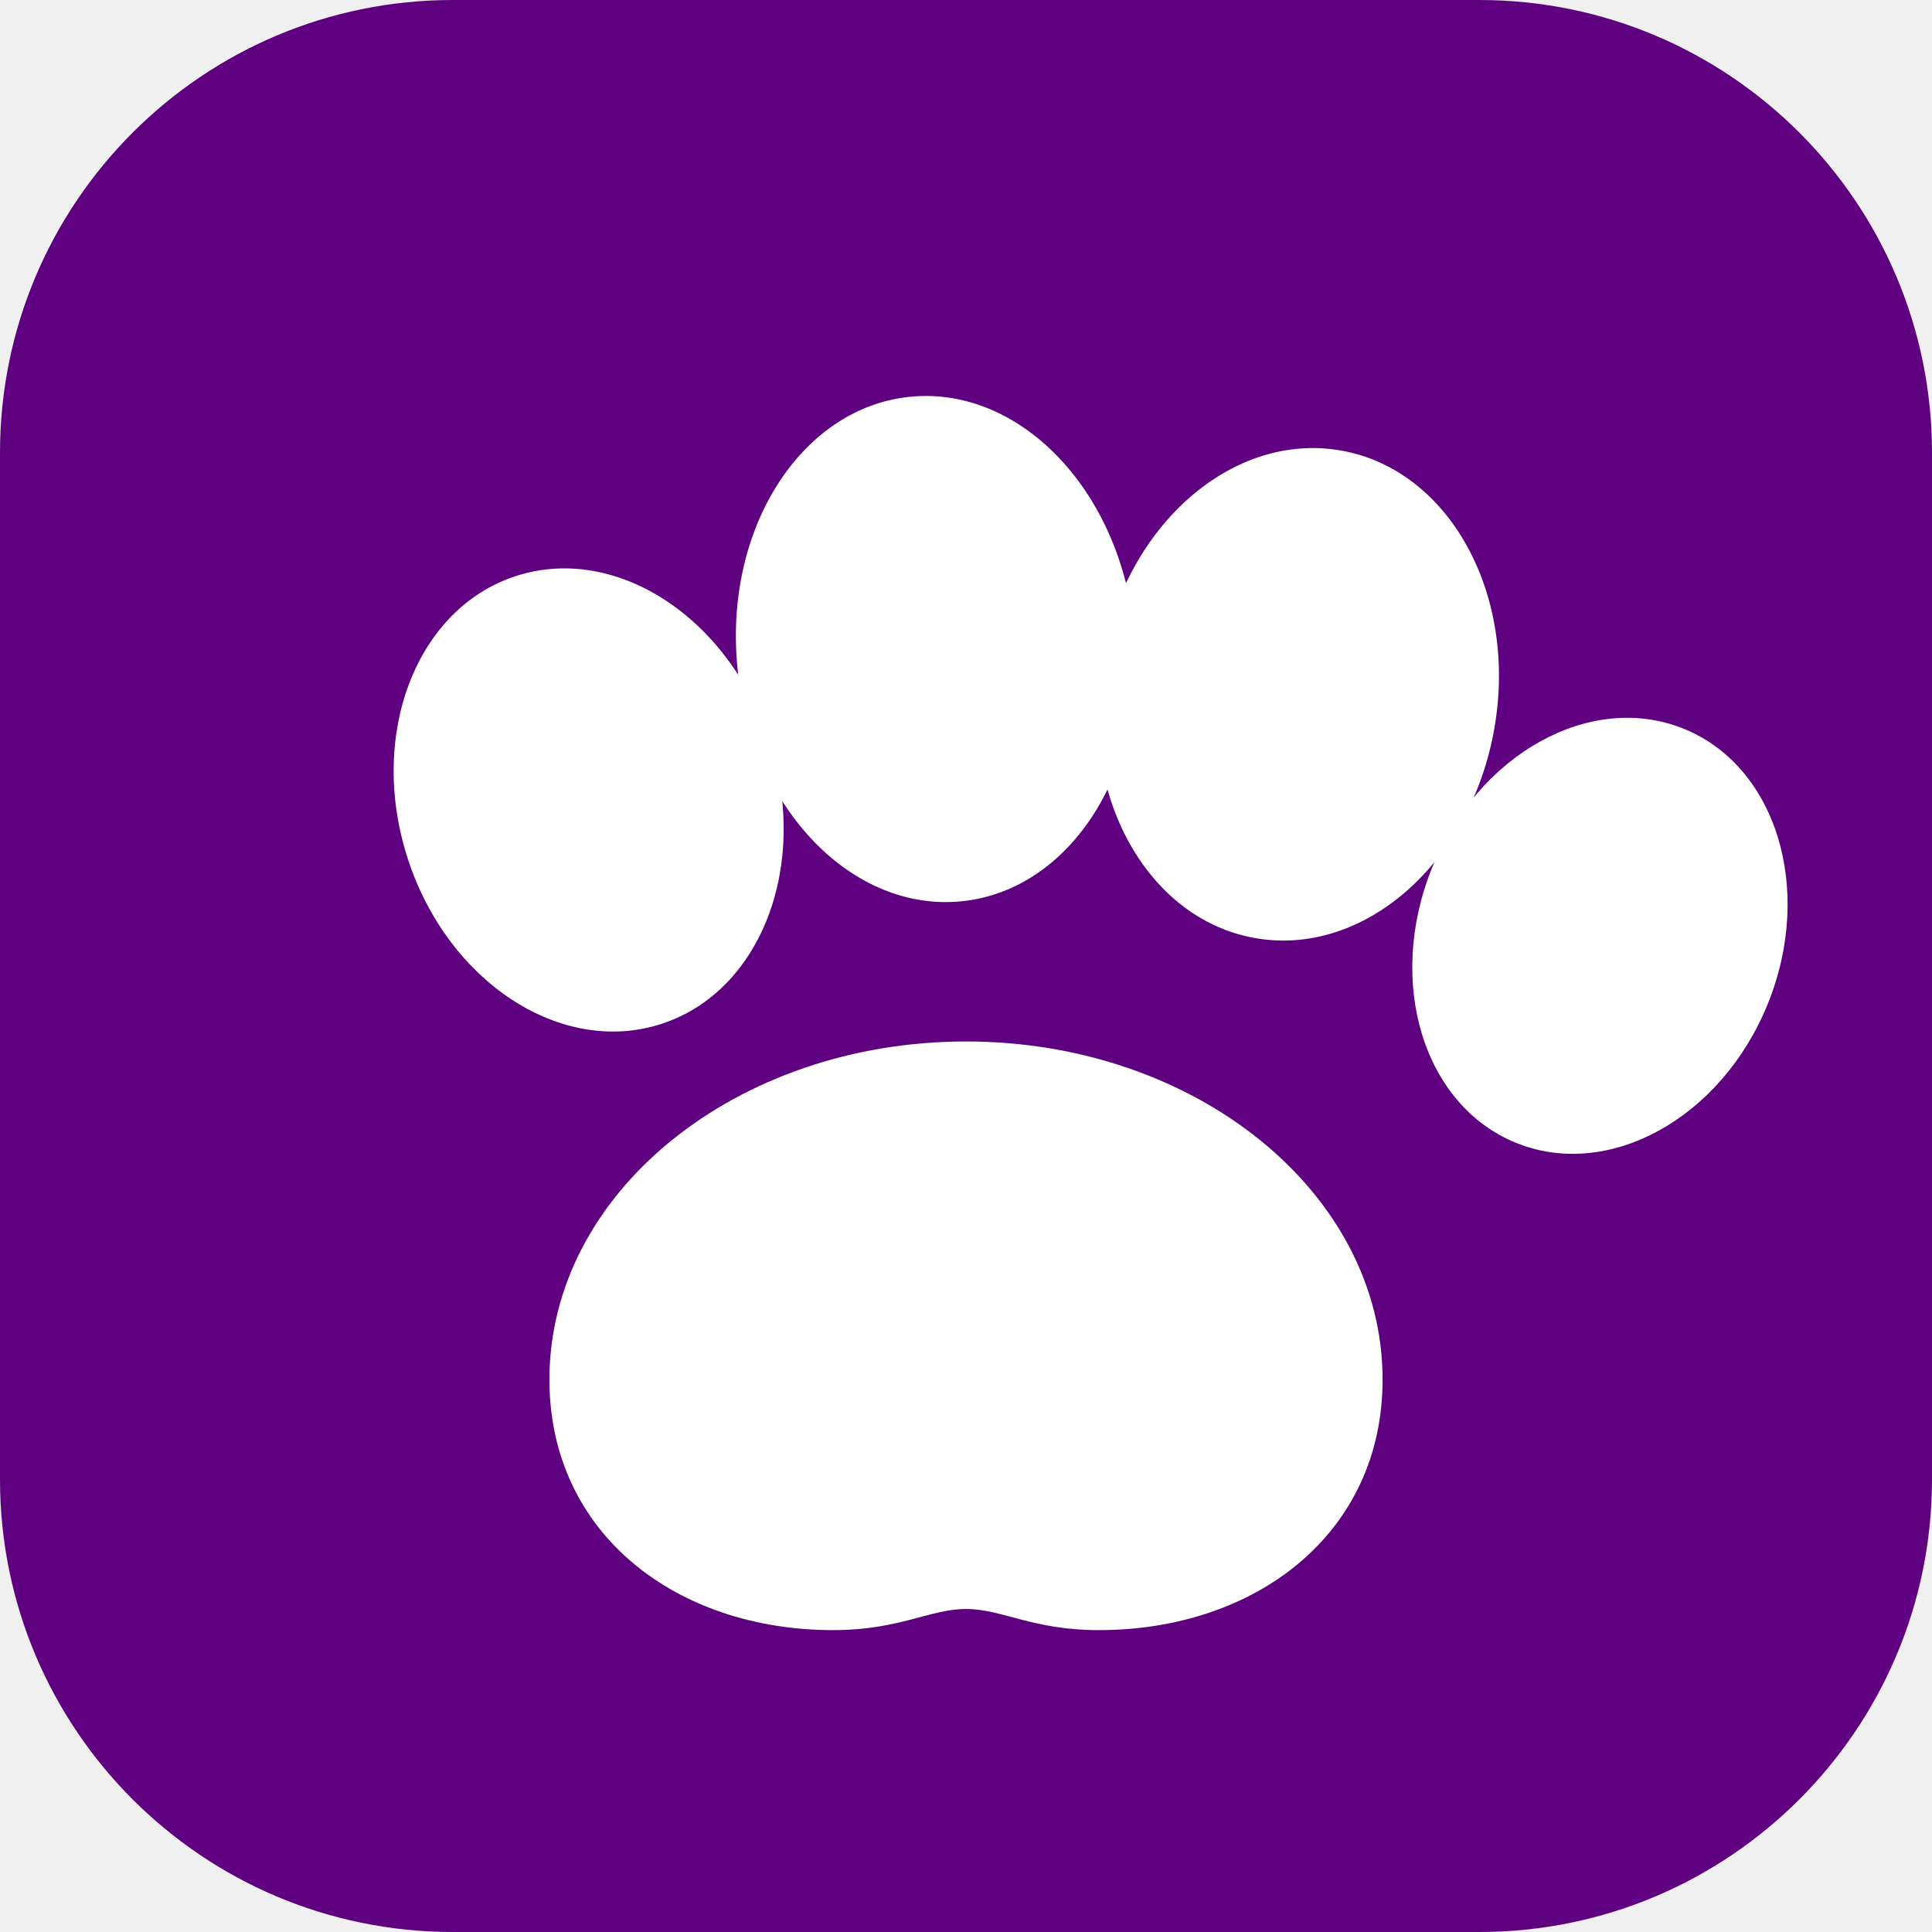
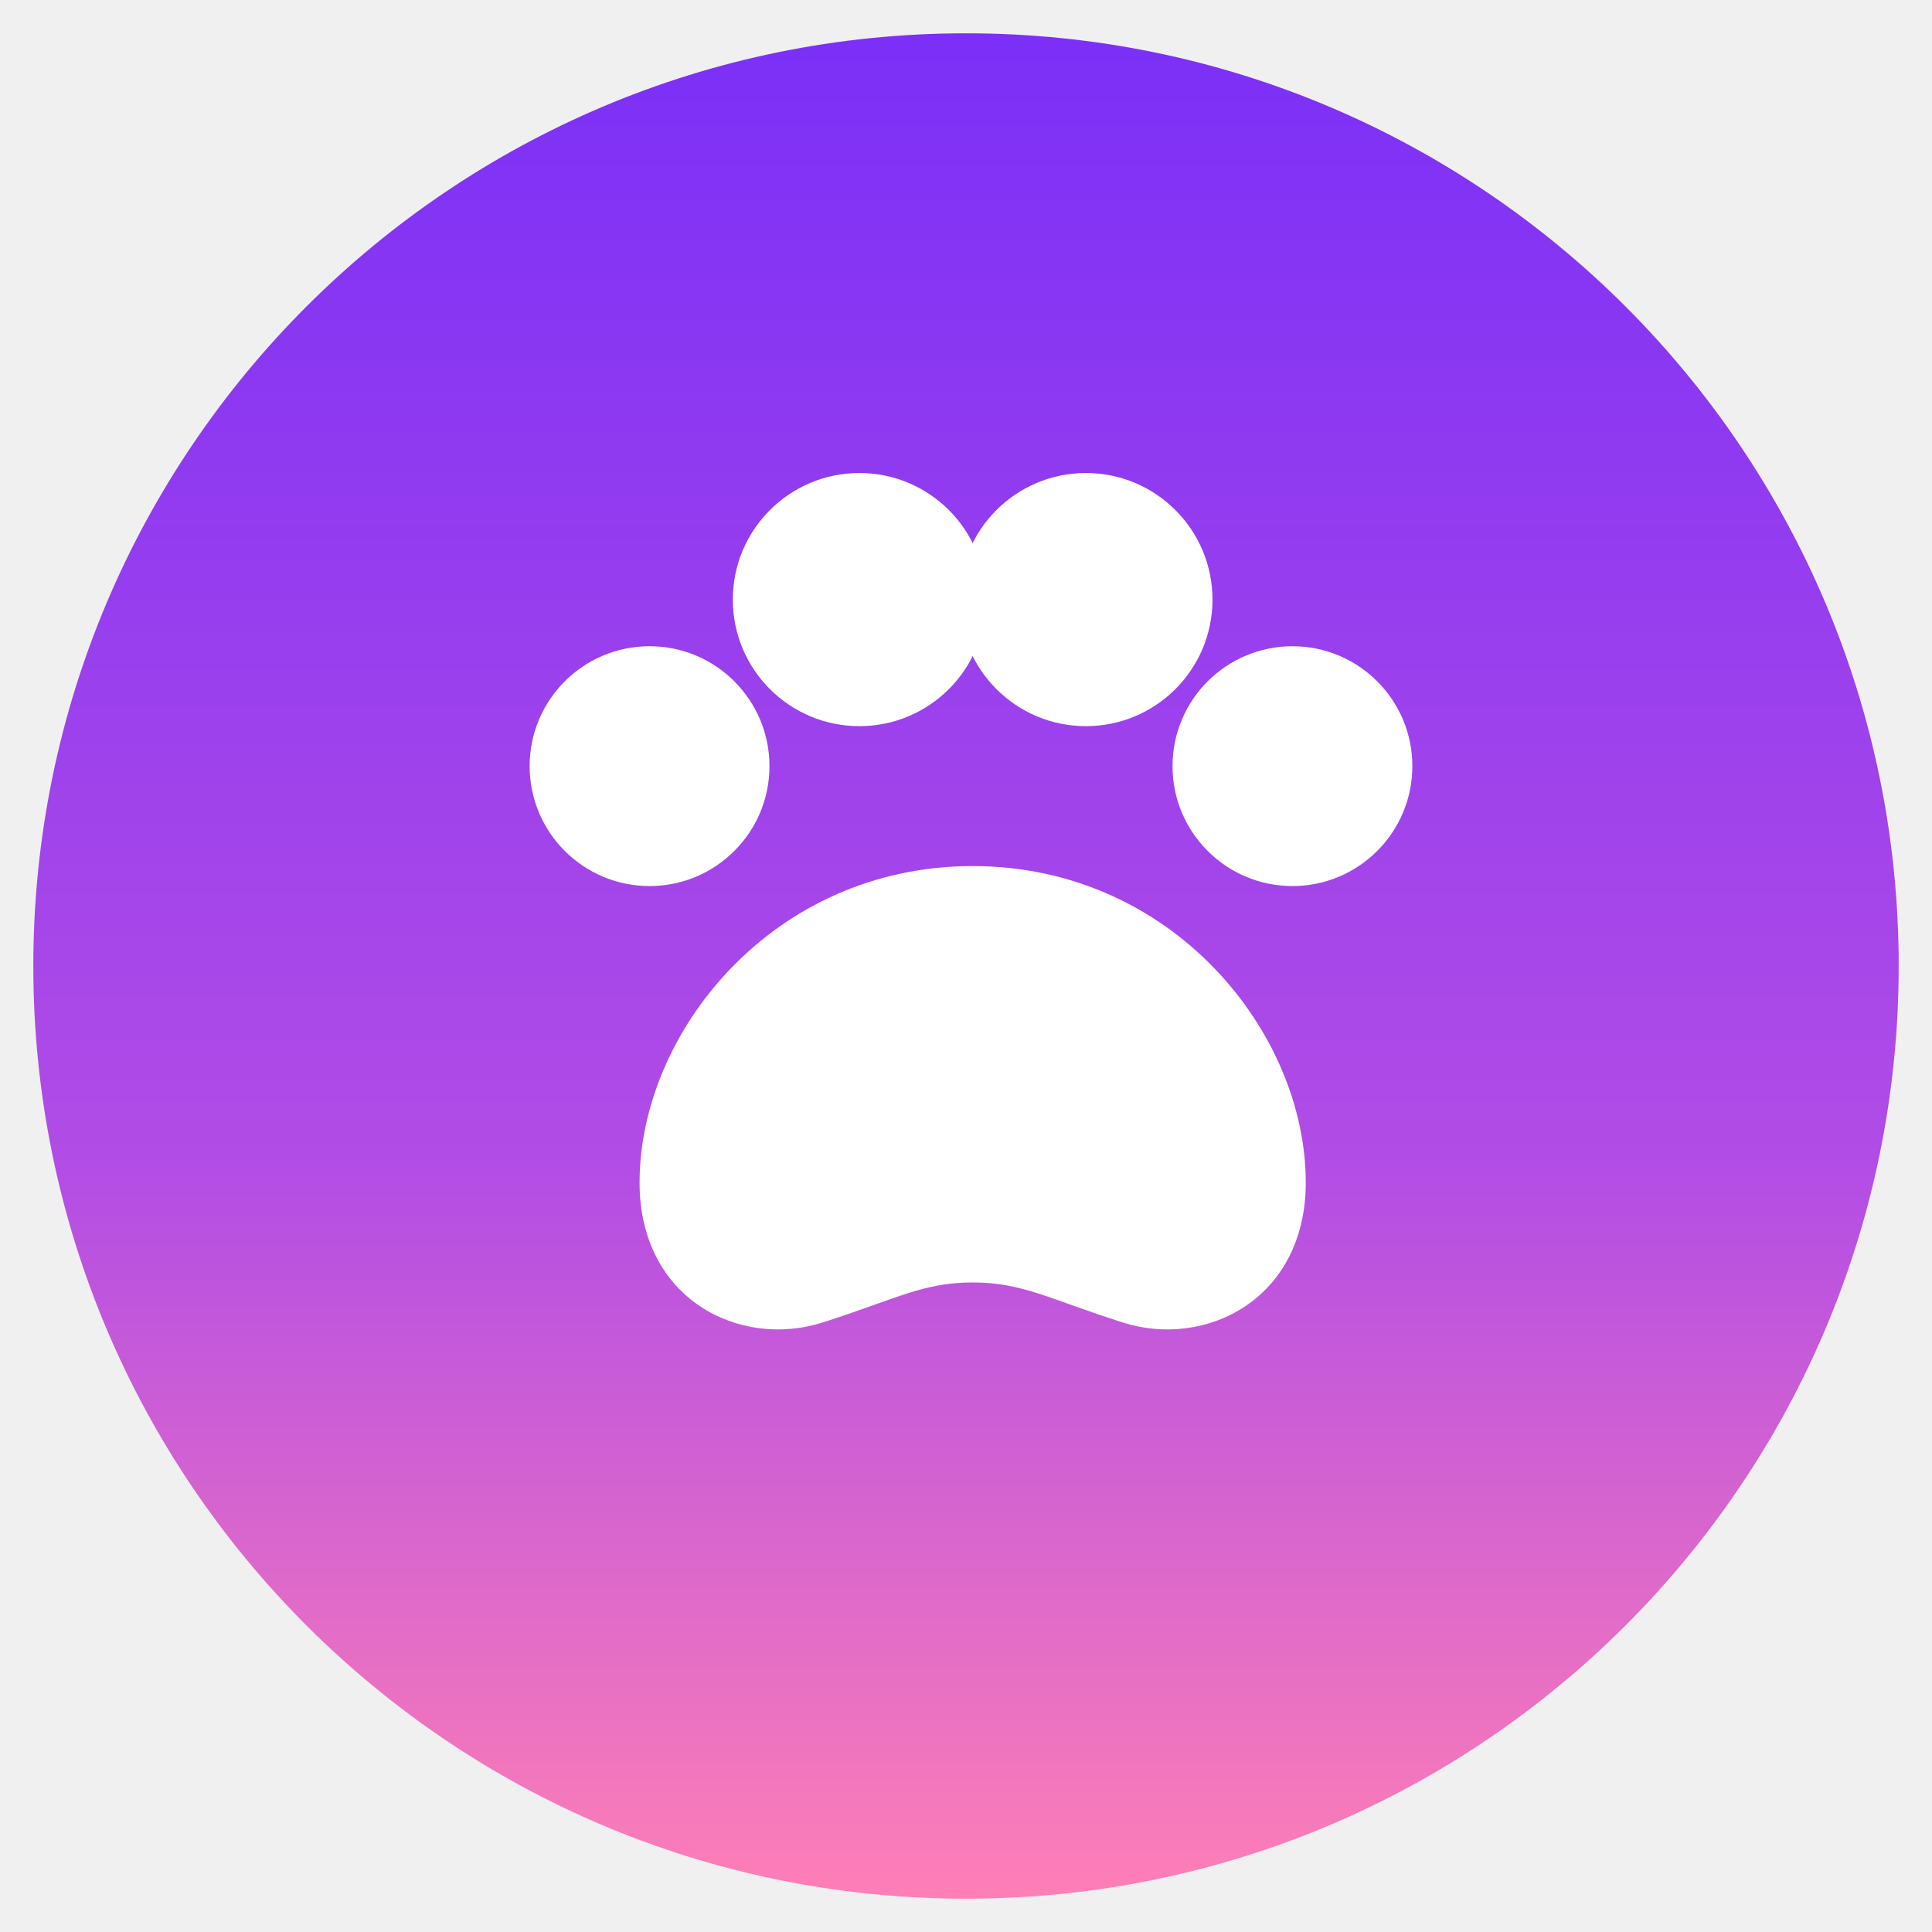
- <svg xmlns="http://www.w3.org/2000/svg" viewBox="0 0 64 64" width="64" height="64" role="img" aria-label="발사탕">
-   <rect width="64" height="64" rx="15" fill="#5F0080" />
-   <g fill="#fff">
-     <ellipse cx="19.5" cy="26.5" rx="6.3" ry="7.8" transform="rotate(-18 19.5 26.5)" />
-     <ellipse cx="31" cy="21.5" rx="6.6" ry="8.4" transform="rotate(-6 31 21.5)" />
-     <ellipse cx="43" cy="23" rx="6.6" ry="8.2" transform="rotate(10 43 23)" />
-     <ellipse cx="53" cy="31" rx="6" ry="7.4" transform="rotate(22 53 31)" />
-     <path d="M32 34.5c7.6 0 13.8 5 13.8 11.2 0 5.1-4.2 8.3-9.4 8.3-2.2 0-3.2-.7-4.4-.7s-2.2.7-4.4.7c-5.2 0-9.4-3.2-9.4-8.3C18.2 39.5 24.4 34.5 32 34.5z" />
+ <svg xmlns="http://www.w3.org/2000/svg" viewBox="0 0 58 58" width="64" height="64" role="img" aria-label="발사탕">
+   <defs>
+     <linearGradient id="bst" x1="0" y1="0" x2="0" y2="1">
+       <stop offset="0" stop-color="#7B2FF7" />
+       <stop offset=".6" stop-color="#B14CE6" />
+       <stop offset="1" stop-color="#FF7FB5" />
+     </linearGradient>
+   </defs>
+   <circle cx="29" cy="29" r="28" fill="url(#bst)" />
+   <g transform="translate(0 2)">
+     <g fill="#fff">
+       <circle cx="19.5" cy="21" r="3.6" />
+       <circle cx="25.8" cy="16" r="3.8" />
+       <circle cx="32.6" cy="16" r="3.8" />
+       <circle cx="38.8" cy="21" r="3.6" />
+       <path d="M29.2 24c6 0 10 5 10 9.5 0 3.5-3 5-5.5 4.2-2.2-.7-3-1.2-4.5-1.2s-2.3.5-4.5 1.2C22.2 38.5 19.2 37 19.2 33.5c0-4.5 4-9.5 10-9.5z" />
+     </g>
  </g>
</svg>
